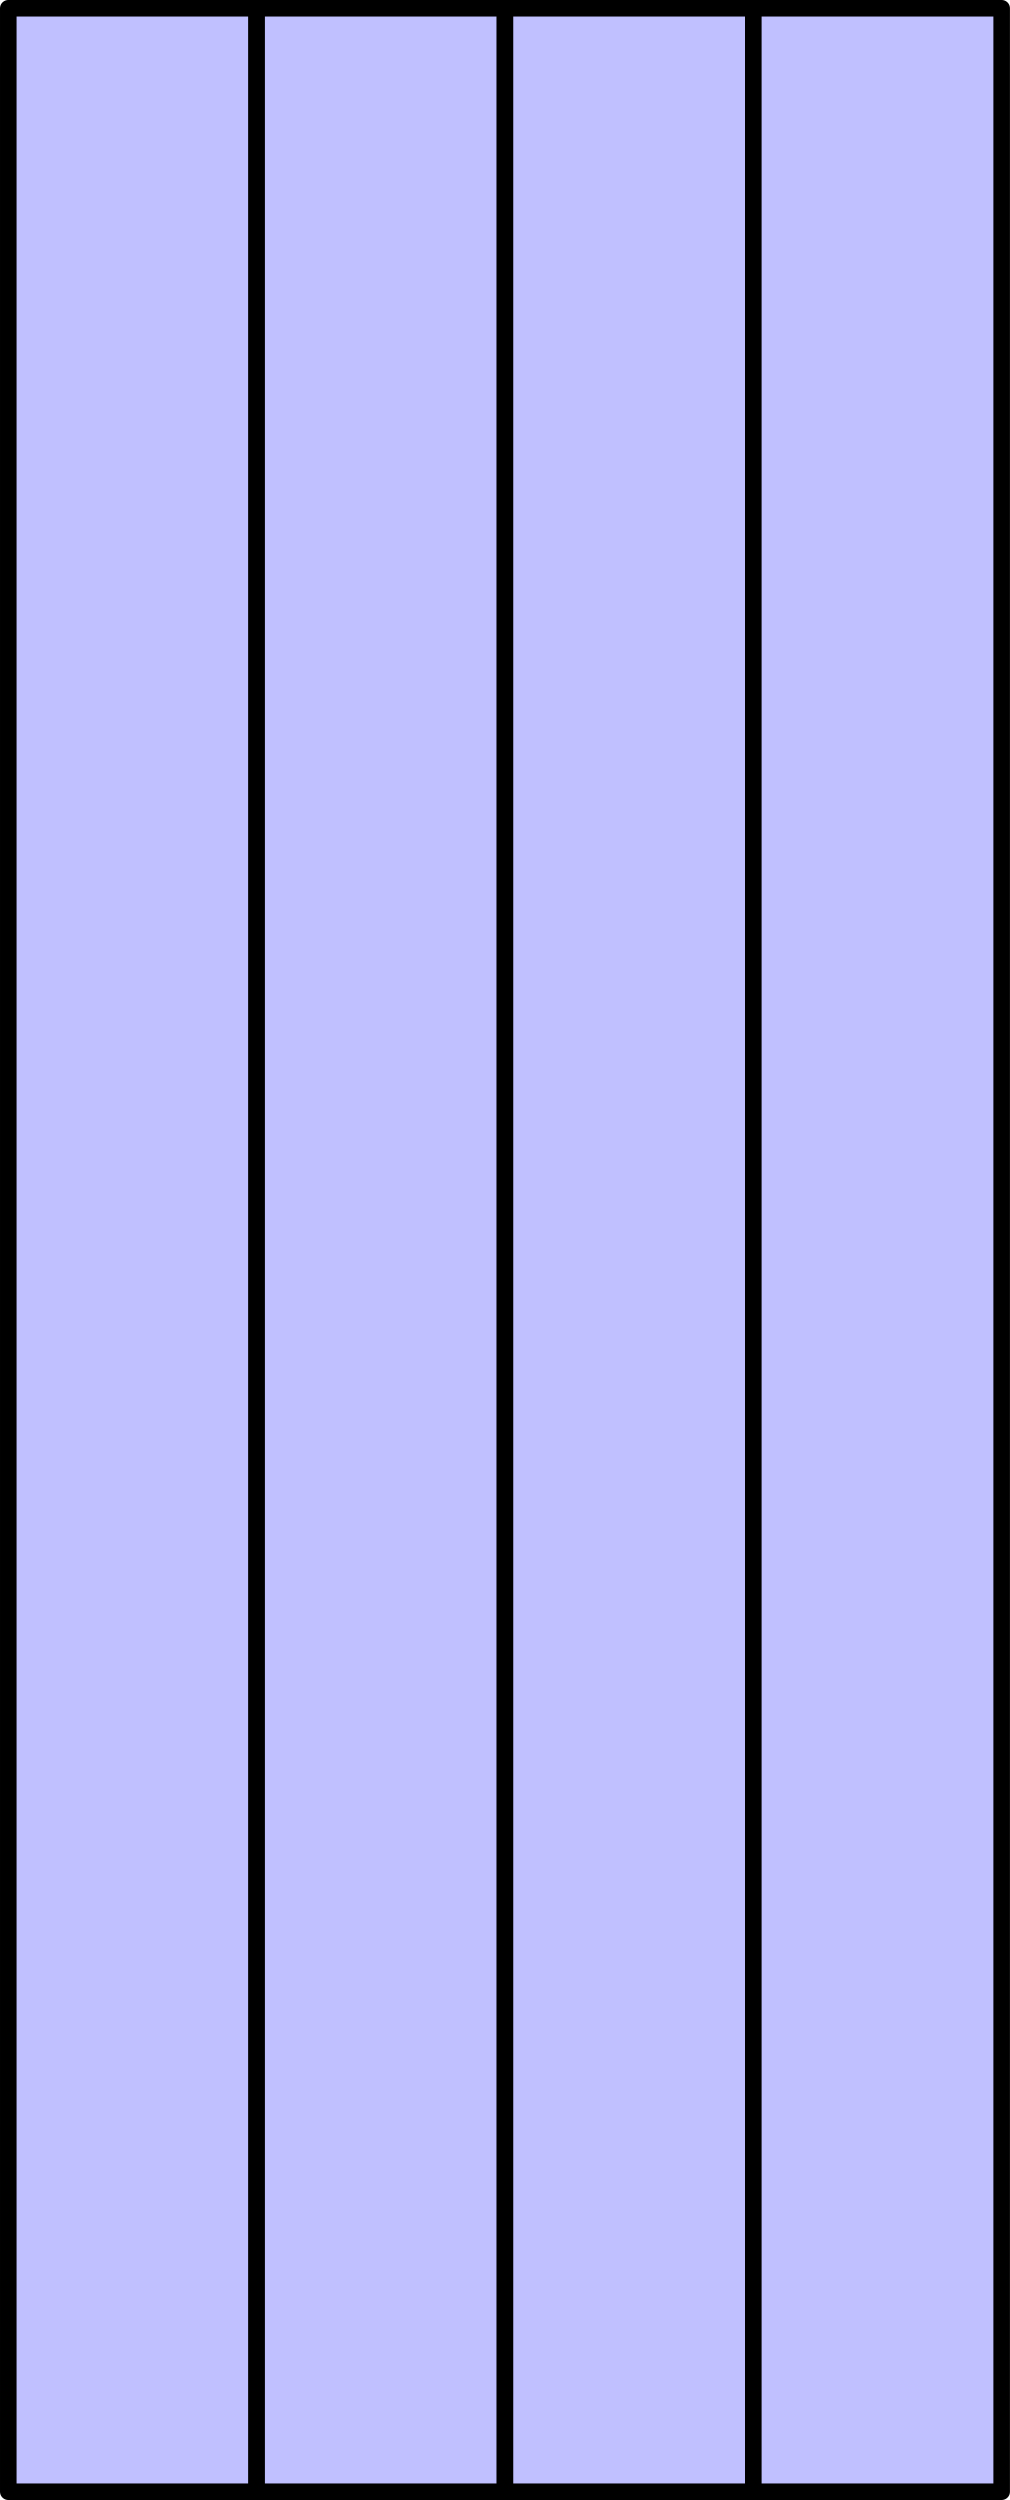
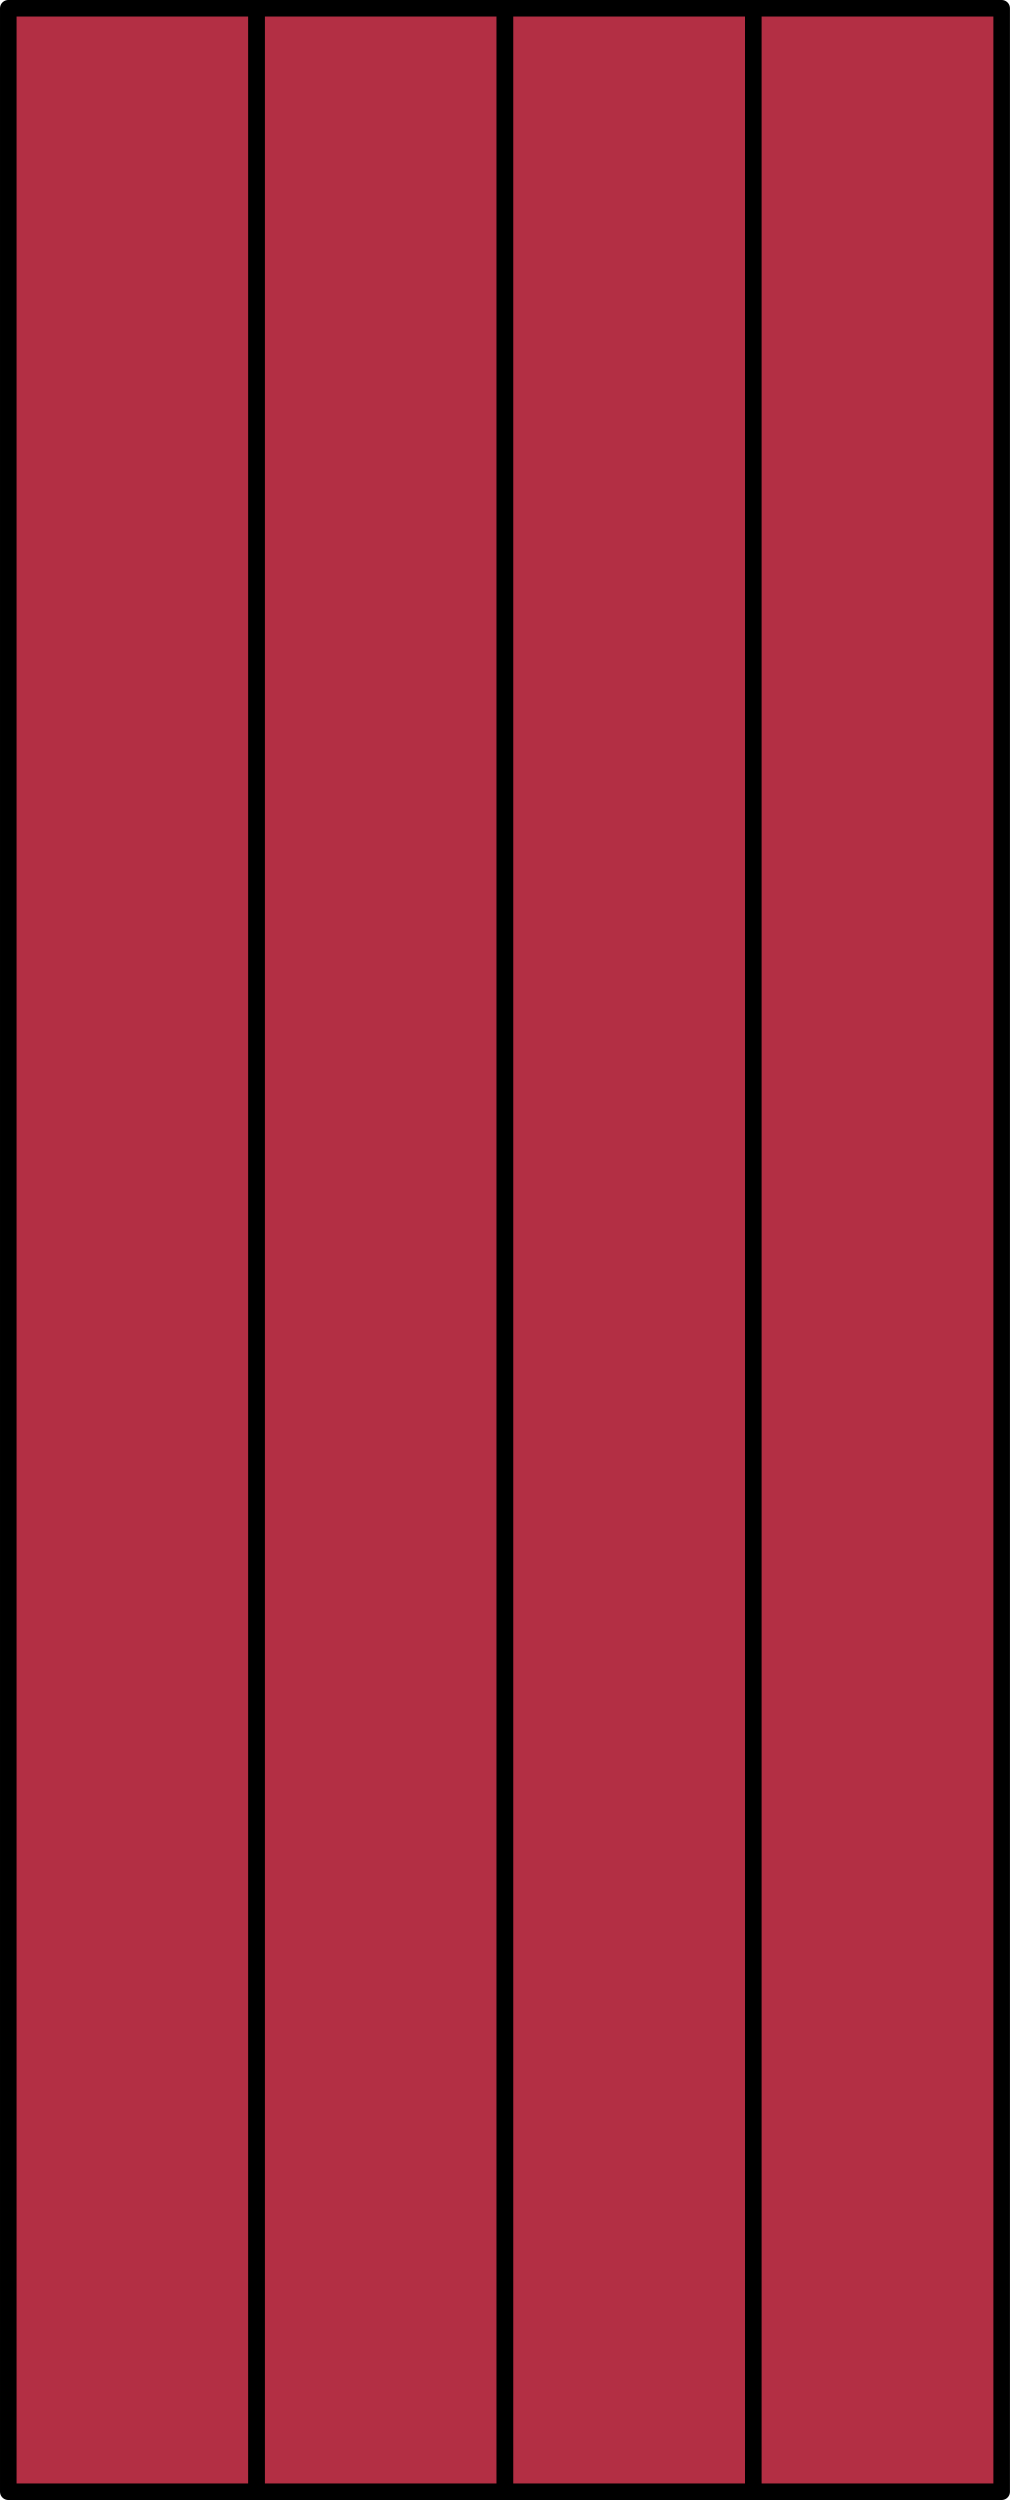
<svg xmlns="http://www.w3.org/2000/svg" version="1.1" width="61pt" height="151pt" viewBox="56.909 204.358 61 151">
  <g id="page1">
    <g transform="matrix(0.996264 0 0 0.996264 56.9094 204.358)">
-       <path d="M 0.502 151.064L 15.558 151.064L 15.558 0.502L 0.502 0.502L 0.502 151.064Z" fill="#c0c0ff" />
+       <path d="M 0.502 151.064L 15.558 151.064L 15.558 0.502L 0.502 0.502L 0.502 151.064Z" fill="#b32f44" />
    </g>
    <g transform="matrix(0.996264 0 0 0.996264 56.9094 204.358)">
      <path d="M 0.502 151.064L 15.558 151.064L 15.558 0.502L 0.502 0.502L 0.502 151.064Z" fill="none" stroke="#000000" stroke-linecap="round" stroke-linejoin="round" stroke-miterlimit="10.037" stroke-width="1.004" />
    </g>
    <g transform="matrix(0.996264 0 0 0.996264 56.9094 204.358)">
-       <path d="M 15.558 151.064L 30.614 151.064L 30.614 0.502L 15.558 0.502L 15.558 151.064Z" fill="#c0c0ff" />
+       <path d="M 15.558 151.064L 30.614 151.064L 30.614 0.502L 15.558 0.502L 15.558 151.064Z" fill="#b32f44" />
    </g>
    <g transform="matrix(0.996264 0 0 0.996264 56.9094 204.358)">
      <path d="M 15.558 151.064L 30.614 151.064L 30.614 0.502L 15.558 0.502L 15.558 151.064Z" fill="none" stroke="#000000" stroke-linecap="round" stroke-linejoin="round" stroke-miterlimit="10.037" stroke-width="1.004" />
    </g>
    <g transform="matrix(0.996264 0 0 0.996264 56.9094 204.358)">
-       <path d="M 30.614 151.064L 45.671 151.064L 45.671 0.502L 30.614 0.502L 30.614 151.064Z" fill="#c0c0ff" />
+       <path d="M 30.614 151.064L 45.671 151.064L 45.671 0.502L 30.614 0.502L 30.614 151.064Z" fill="#b32f44" />
    </g>
    <g transform="matrix(0.996264 0 0 0.996264 56.9094 204.358)">
      <path d="M 30.614 151.064L 45.671 151.064L 45.671 0.502L 30.614 0.502L 30.614 151.064Z" fill="none" stroke="#000000" stroke-linecap="round" stroke-linejoin="round" stroke-miterlimit="10.037" stroke-width="1.004" />
    </g>
    <g transform="matrix(0.996264 0 0 0.996264 56.9094 204.358)">
-       <path d="M 45.671 151.064L 60.727 151.064L 60.727 0.502L 45.671 0.502L 45.671 151.064Z" fill="#c0c0ff" />
+       <path d="M 45.671 151.064L 60.727 151.064L 60.727 0.502L 45.671 0.502L 45.671 151.064Z" fill="#b32f44" />
    </g>
    <g transform="matrix(0.996264 0 0 0.996264 56.9094 204.358)">
      <path d="M 45.671 151.064L 60.727 151.064L 60.727 0.502L 45.671 0.502L 45.671 151.064Z" fill="none" stroke="#000000" stroke-linecap="round" stroke-linejoin="round" stroke-miterlimit="10.037" stroke-width="1.004" />
    </g>
  </g>
</svg>
